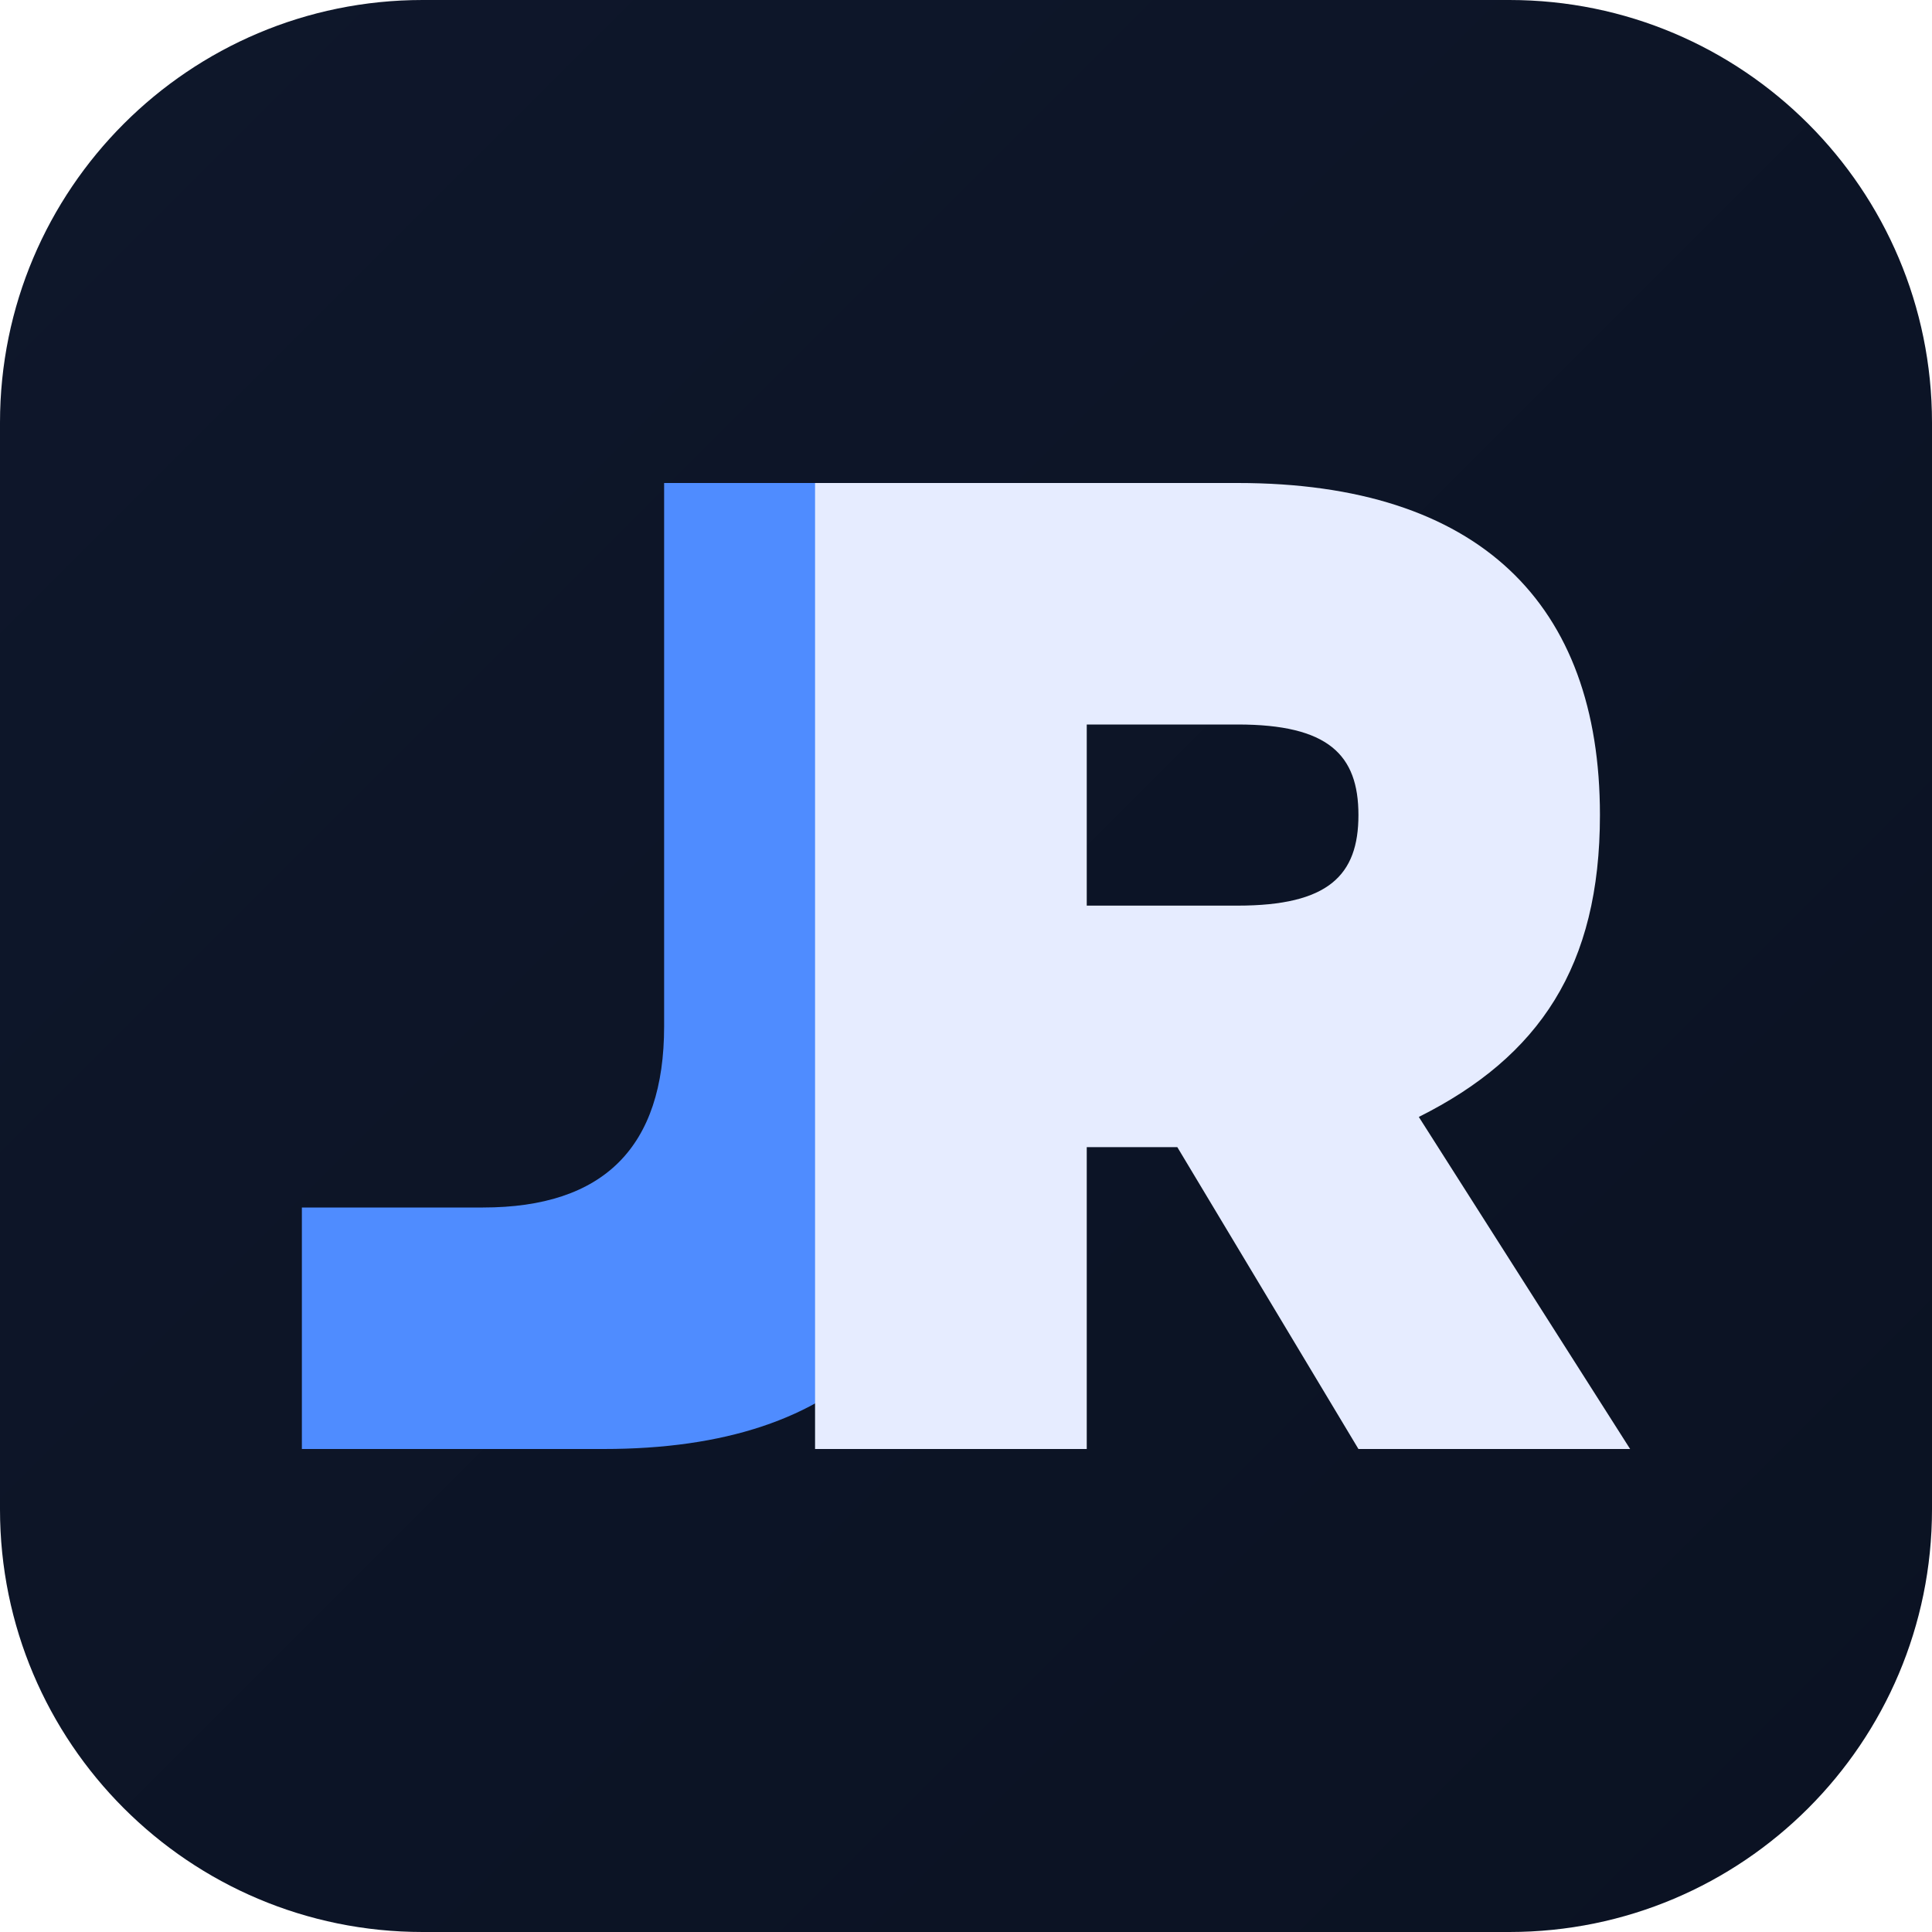
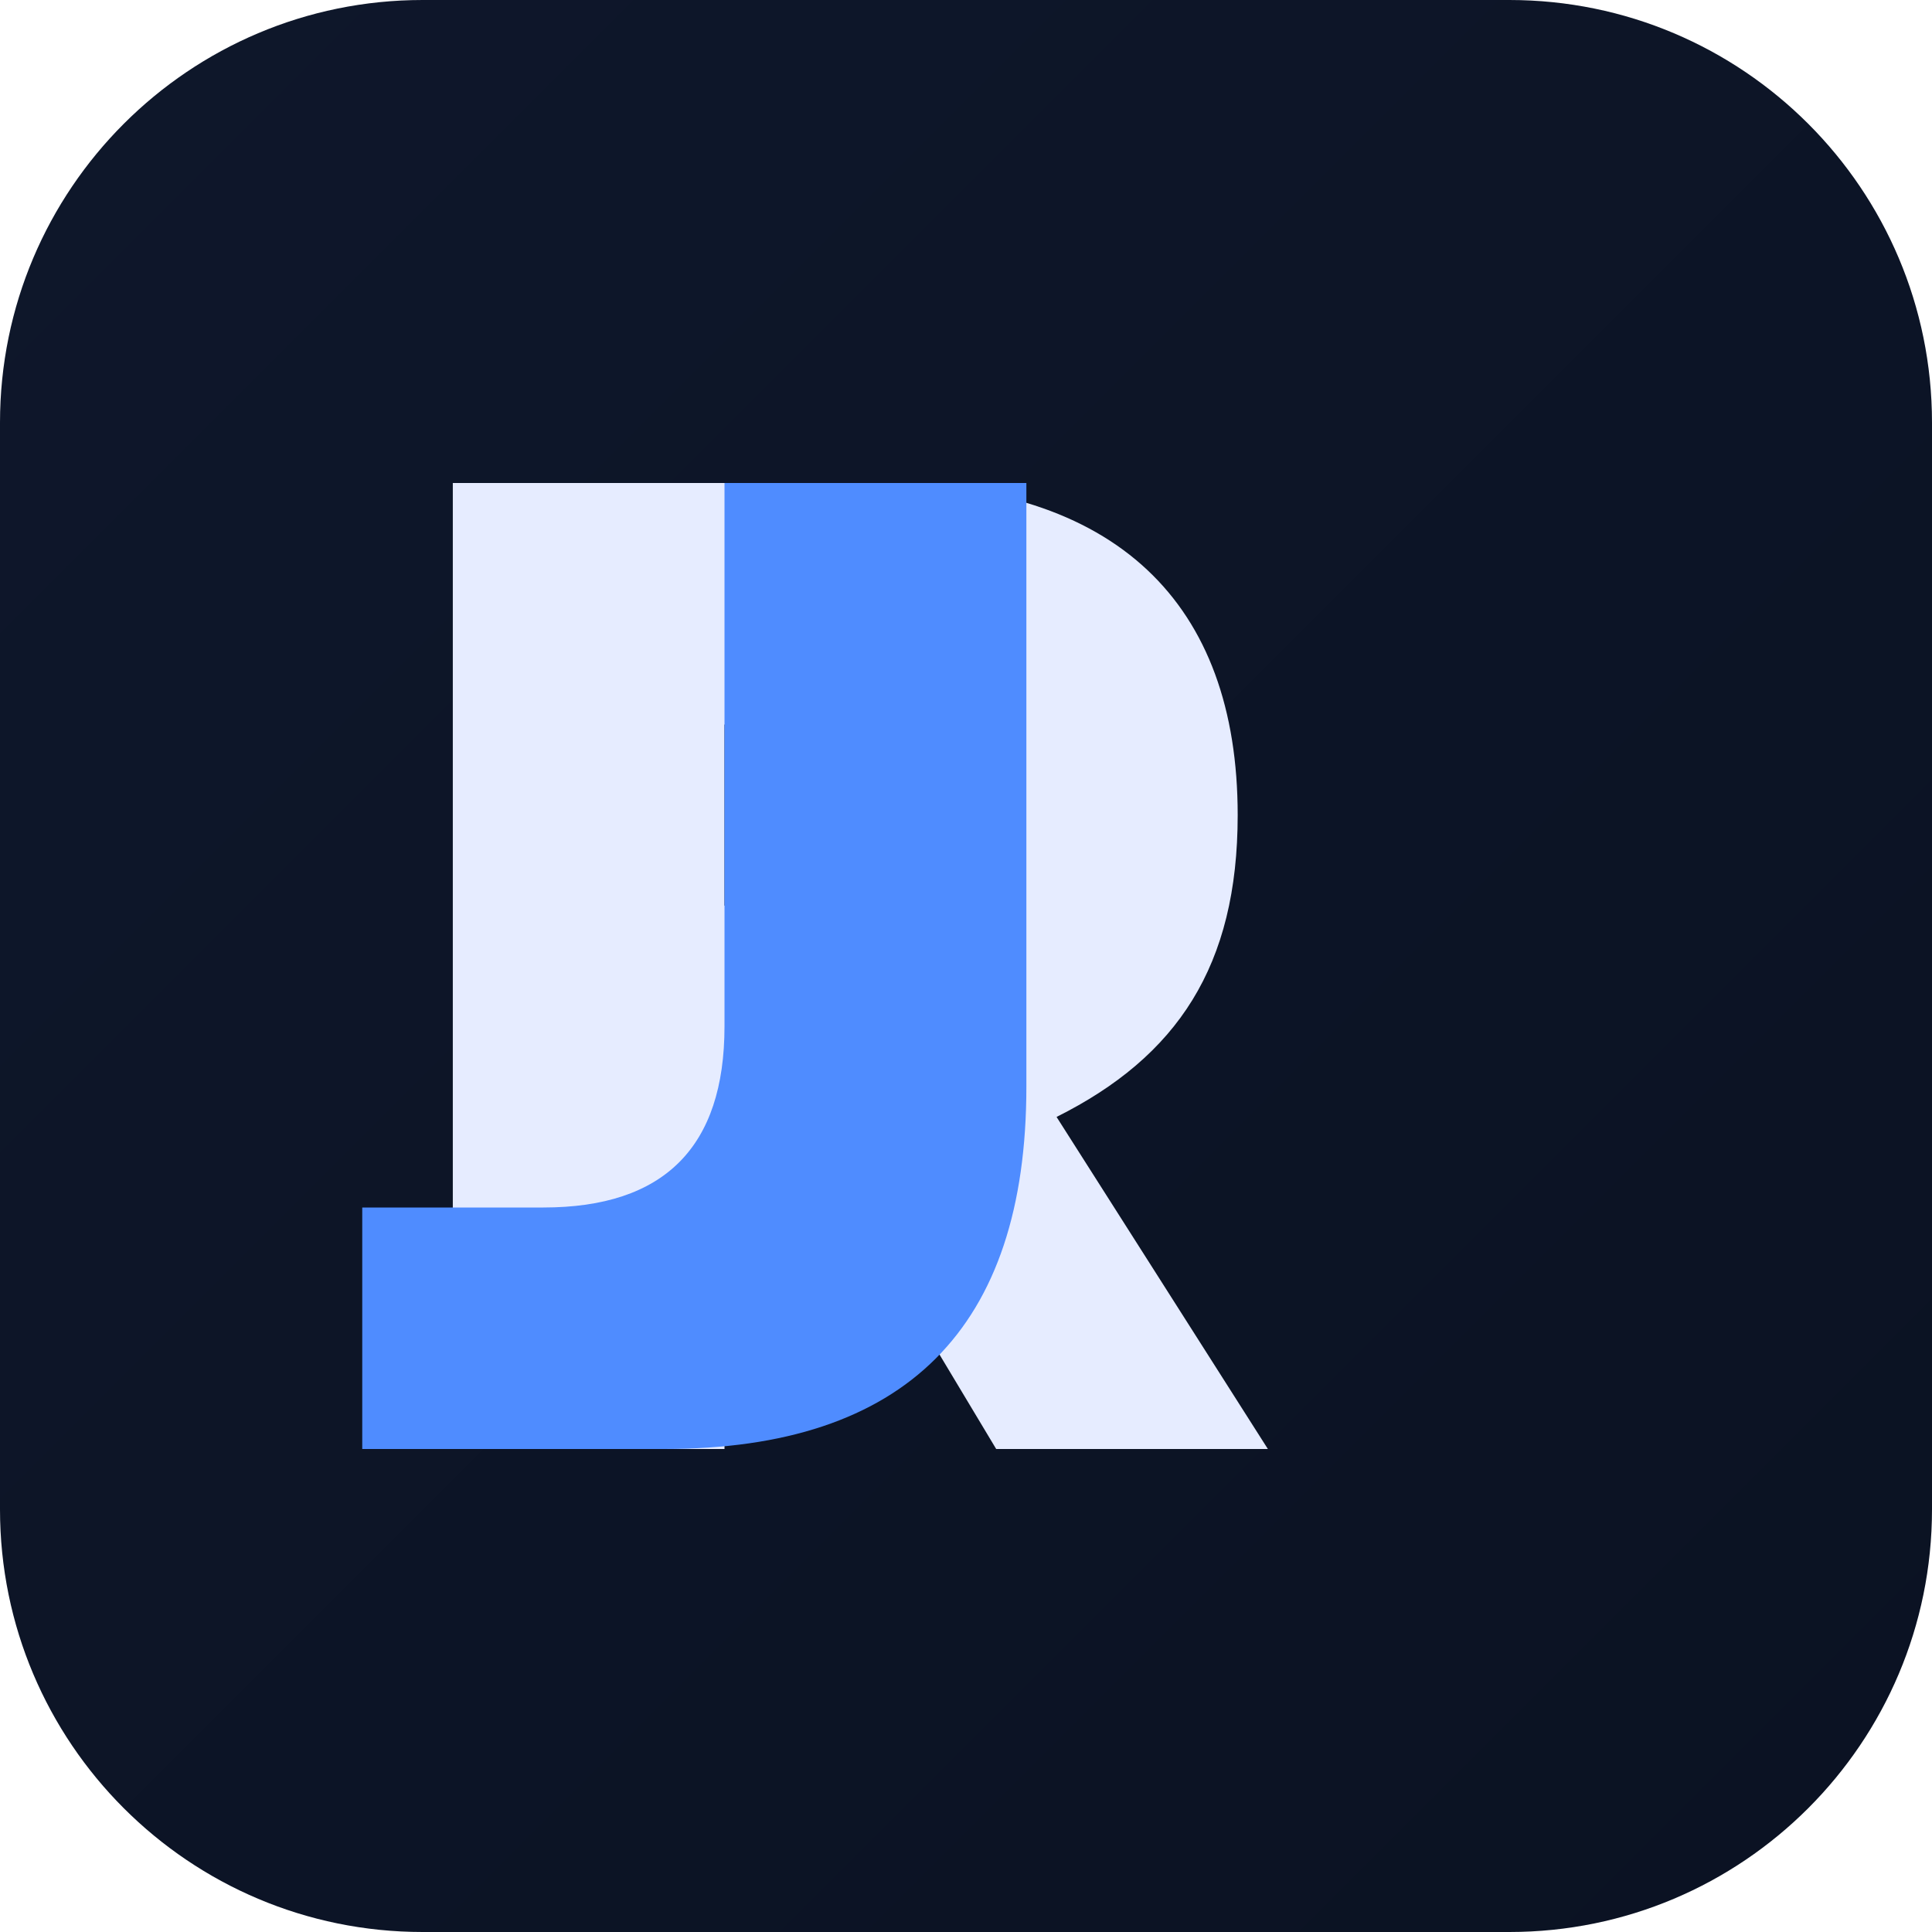
<svg xmlns="http://www.w3.org/2000/svg" viewBox="0 0 64 64">
  <defs>
-     <linearGradient id="b" x1="0" y1="0" x2="1" y2="1">
+     <linearGradient id="bg" x1="0" y1="0" x2="1" y2="1">
      <stop offset="0" stop-color="#0e172b" />
      <stop offset="1" stop-color="#0b1222" />
    </linearGradient>
  </defs>
-   <rect width="64" height="64" rx="14" fill="url(#b)" />
-   <path d="M10 48h10c8 0 12-4 12-12V16H22v18c0 4-2 6-6 6h-6v8z" fill="#4f8cff" />
-   <path d="M54 48h-9l-6-10h-3v10h-9V16h14c8 0 12 4 12 11 0 5-2 8-6 10l7 11zM36 30h5c3 0 4-1 4-3 0-2-1-3-4-3h-5v6z" fill="#e6ecff" />
+   <rect width="64" height="64" rx="14" fill="url(#bg)" />
+   <path d="M14 48h-9l-6-10h-3v10h-9V16h14c8 0 12 4 12 11 0 5-2 8-6 10l7 11zM-4 30h5c3 0 4-1 4-3 0-2-1-3-4-3h-5v6z" transform="translate(28,0)" fill="#e6ecff" />
+   <path d="M12 48h10c8 0 12-4 12-12V16H24v18c0 4-2 6-6 6h-6v8z" fill="#4f8cff" />
</svg>
